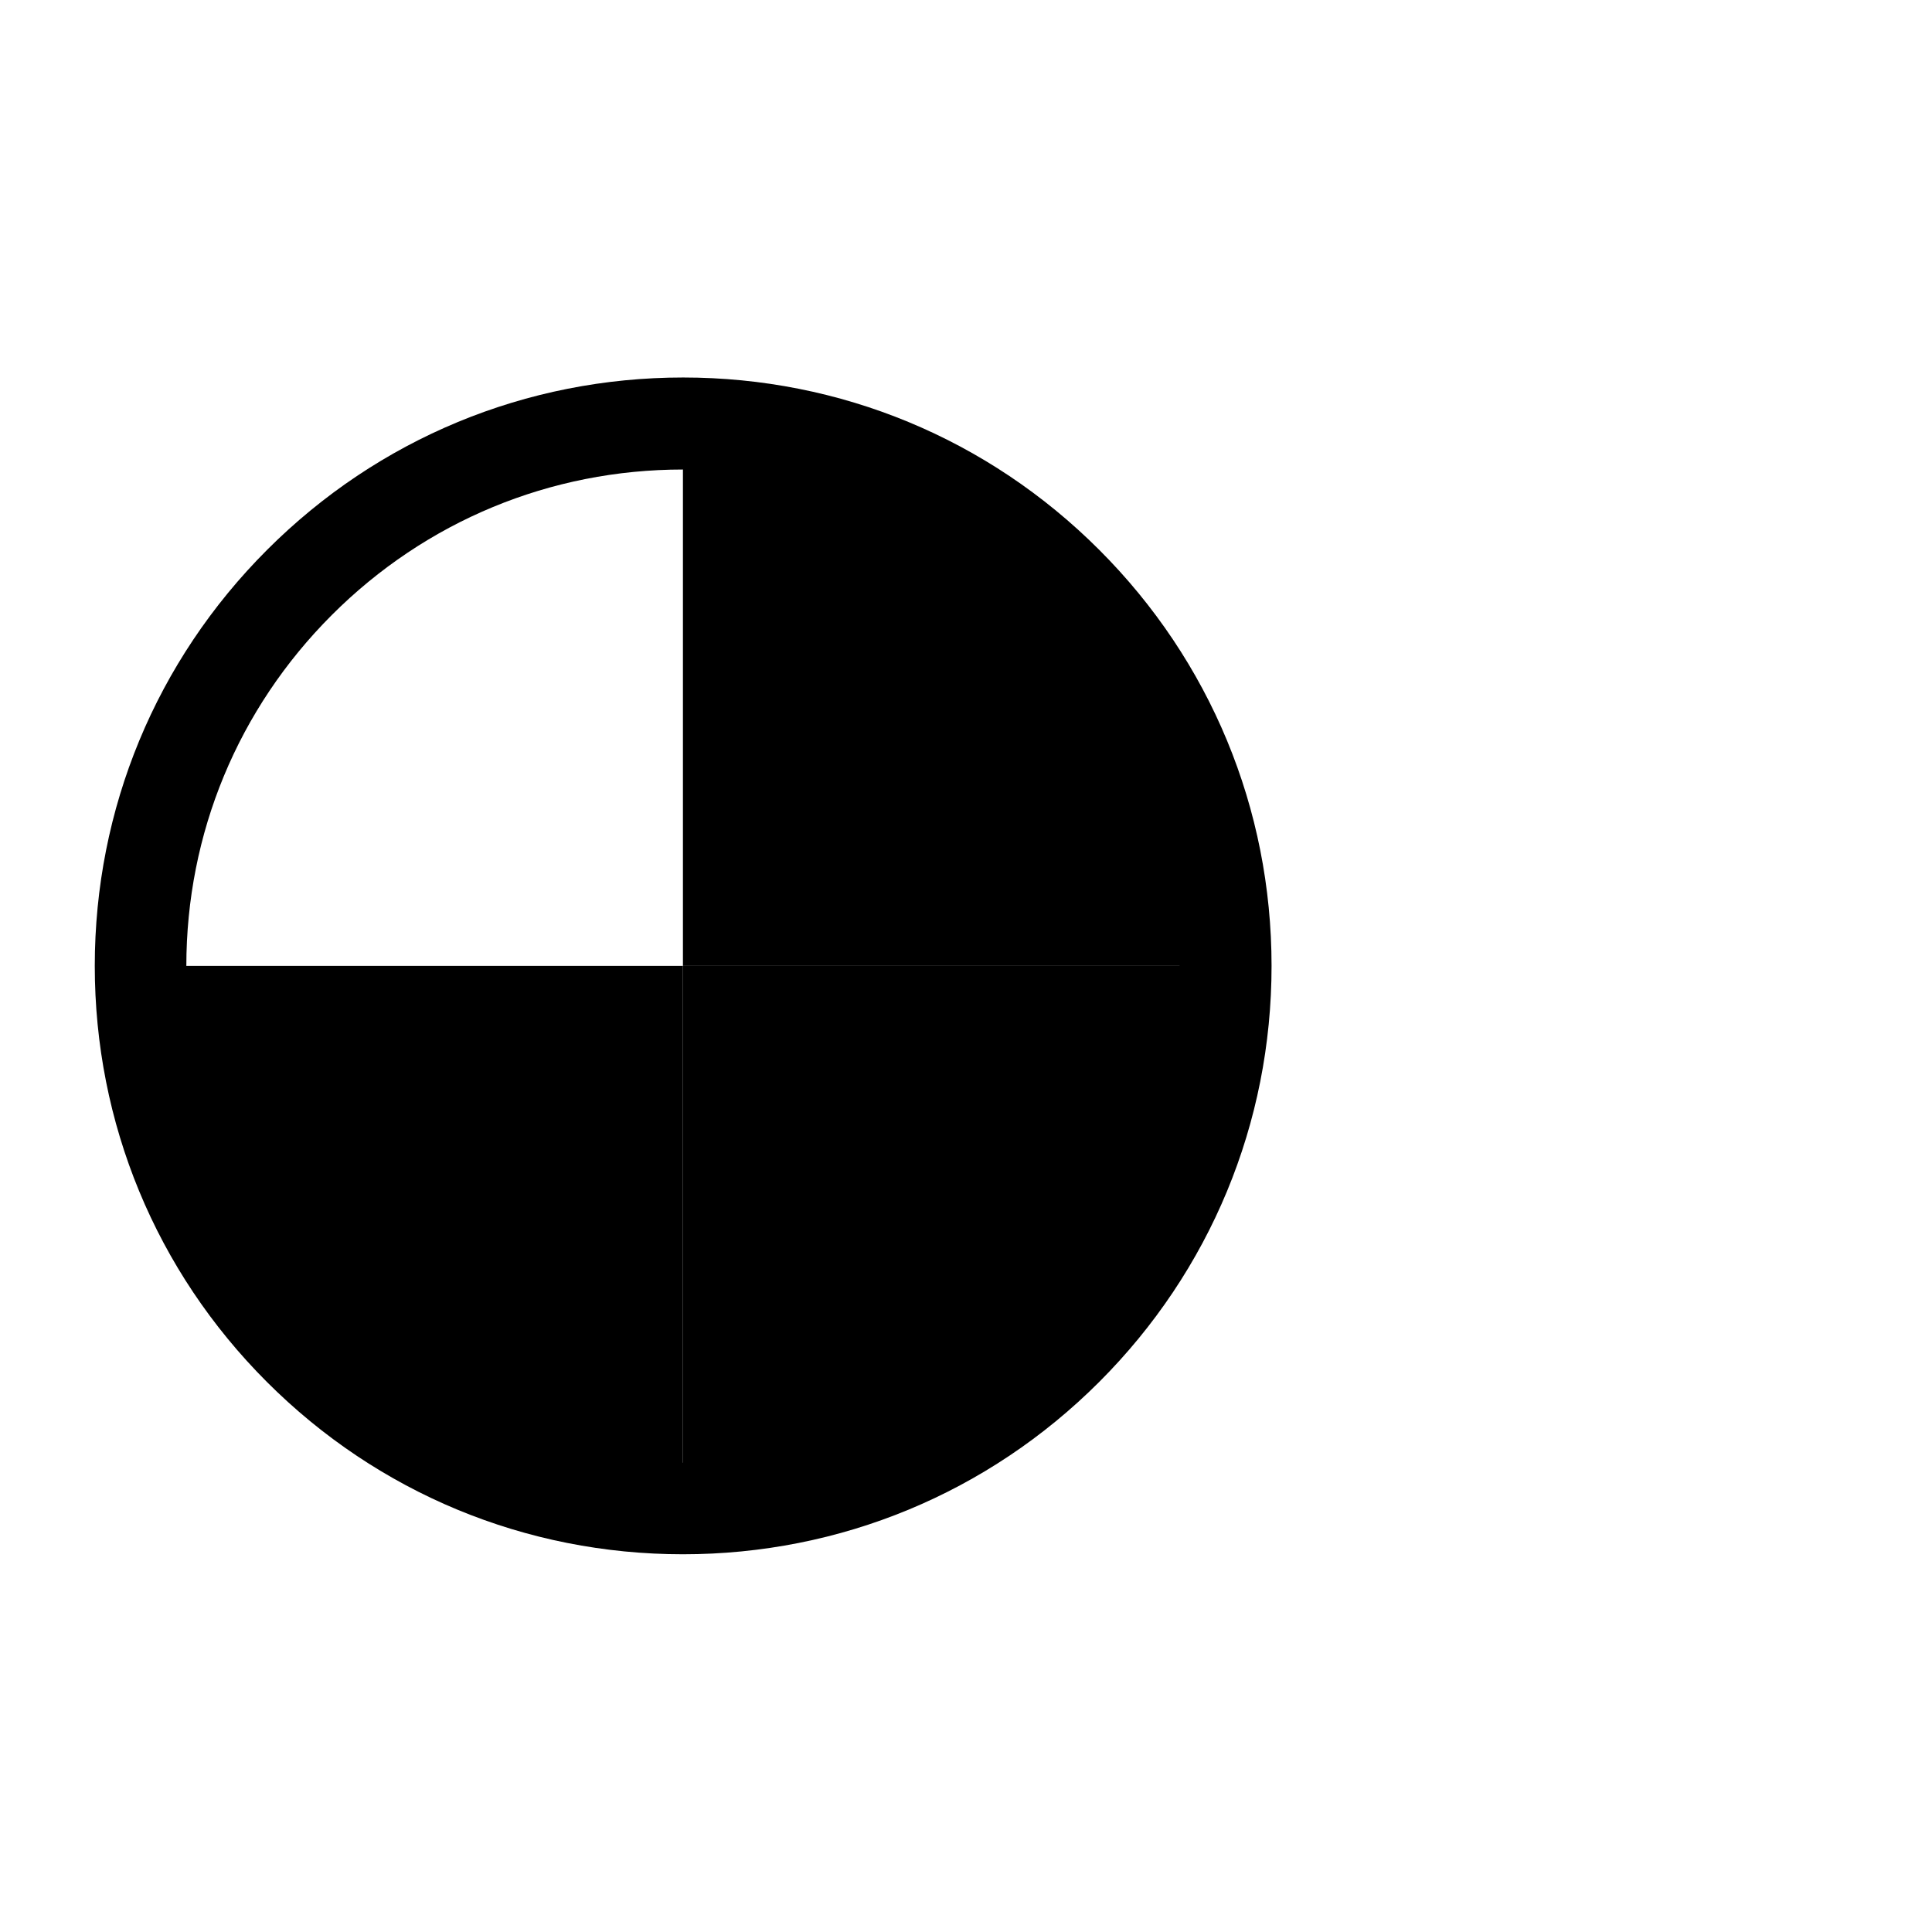
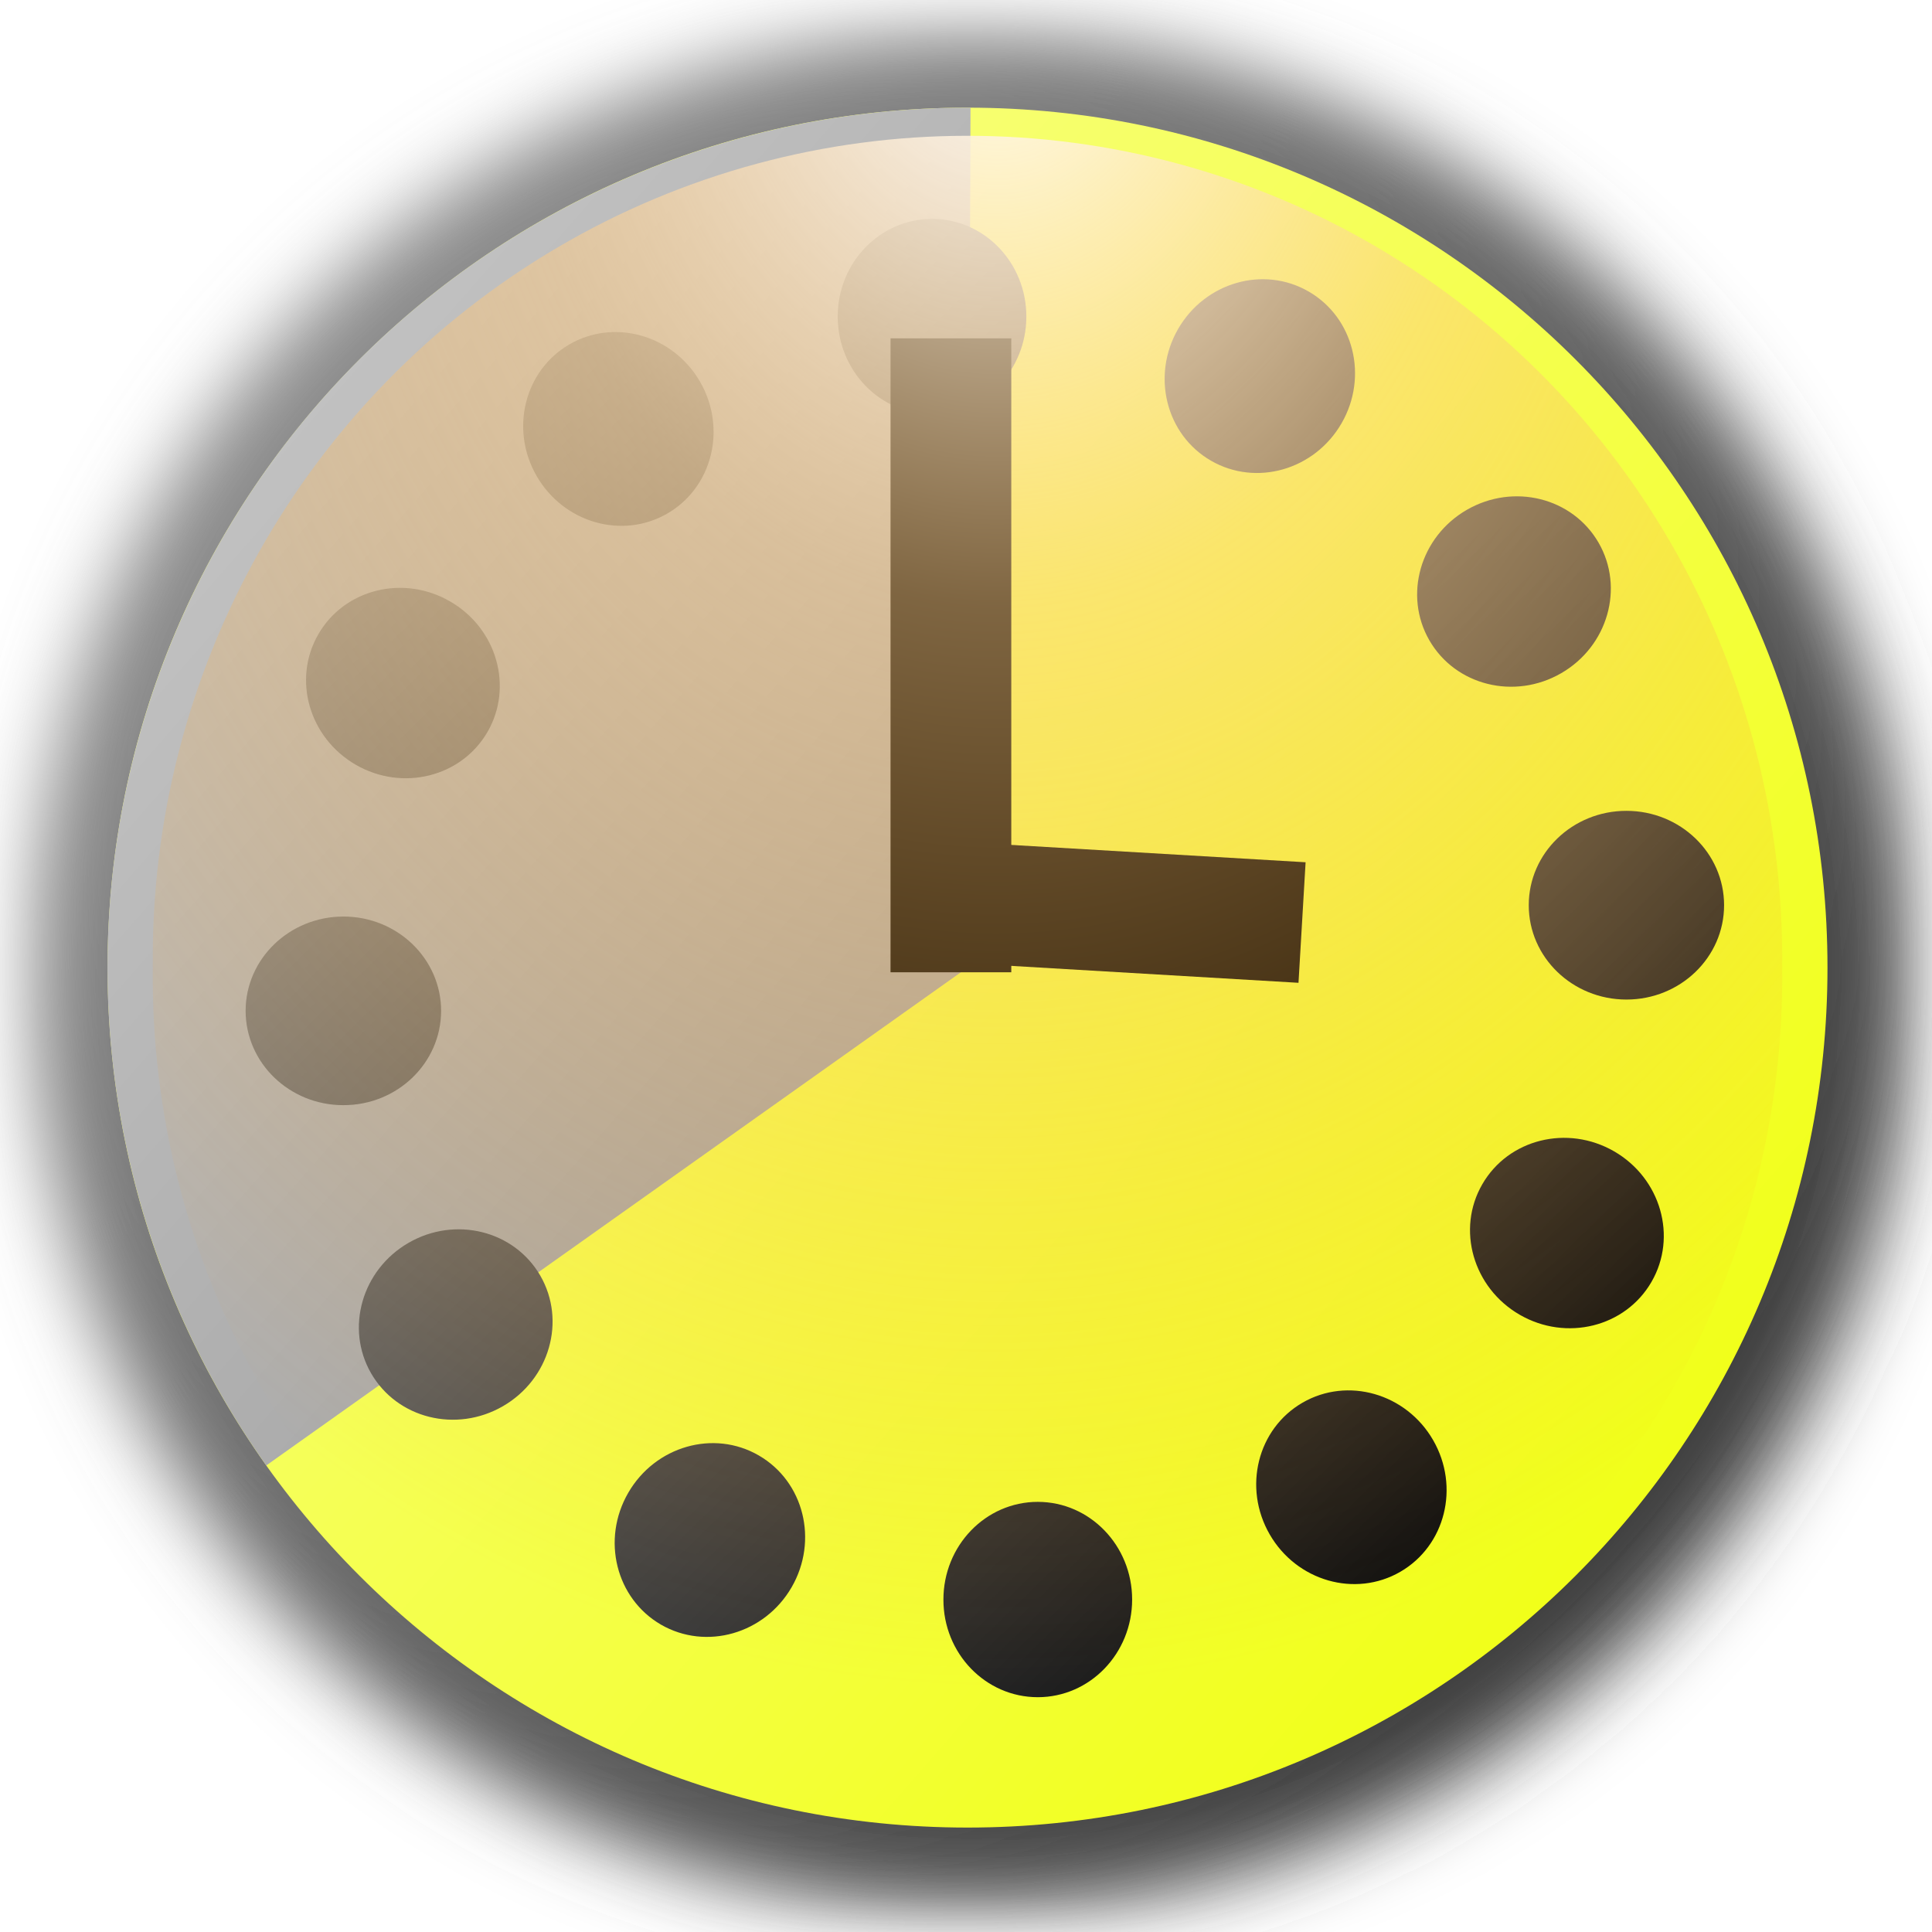
- <svg xmlns="http://www.w3.org/2000/svg" version="1.1" id="Ebene_1" x="0px" y="0px" viewBox="0 0 841.9 841.9" enable-background="new 0 0 841.9 841.9" xml:space="preserve">
-   <g>
-     <path d="M297.6,677.3c-68.5,0-132.9-26.7-181.3-75.1S41.3,489.4,41.3,420.9s26.7-132.9,75.1-181.3c48.4-48.4,112.8-75.1,181.3-75.1   s132.9,26.7,181.3,75.1c48.4,48.4,75.1,112.8,75.1,181.3s-26.7,132.9-75.1,181.3S366.1,677.3,297.6,677.3z M297.6,204.6   c-57.8,0-112.1,22.5-153,63.4c-40.9,40.9-63.4,95.2-63.4,153c0,57.8,22.5,112.1,63.4,153c40.9,40.9,95.2,63.4,153,63.4   c57.8,0,112.1-22.5,153-63.4c40.9-40.9,63.4-95.2,63.4-153c0-57.8-22.5-112.1-63.4-153C409.8,227.1,355.4,204.6,297.6,204.6z" />
+ <svg xmlns="http://www.w3.org/2000/svg" xmlns:xlink="http://www.w3.org/1999/xlink" width="16px" height="16px" id="svg2987" version="1.1">
+   <defs id="defs2989">
+     <linearGradient id="linearGradient4465">
+       <stop id="stop4467" offset="0" style="stop-color:#c1c1c1;stop-opacity:1;" />
+       <stop id="stop4469" offset="1" style="stop-color:#8c8c8c;stop-opacity:1;" />
+     </linearGradient>
+     <linearGradient id="linearGradient4424">
+       <stop style="stop-color:#000000;stop-opacity:1;" offset="0" id="stop4426" />
+       <stop style="stop-color:#b3b3b3;stop-opacity:1;" offset="1" id="stop4428" />
+     </linearGradient>
+     <linearGradient id="linearGradient4357">
+       <stop id="stop4359" offset="0" style="stop-color:#ffffff;stop-opacity:1;" />
+       <stop style="stop-color:#ffcc84;stop-opacity:0.498;" offset="0.364" id="stop4473" />
+       <stop id="stop4361" offset="1" style="stop-color:#ff9a0a;stop-opacity:0;" />
+     </linearGradient>
+     <linearGradient id="linearGradient4347">
+       <stop id="stop4349" offset="0" style="stop-color:#909090;stop-opacity:1;" />
+       <stop id="stop4351" offset="1" style="stop-color:#3c3c3c;stop-opacity:1;" />
+     </linearGradient>
+     <linearGradient id="linearGradient3767">
+       <stop style="stop-color:#f8ff82;stop-opacity:1;" offset="0" id="stop3769" />
+       <stop style="stop-color:#f1ff19;stop-opacity:1;" offset="1" id="stop3771" />
+     </linearGradient>
+     <linearGradient xlink:href="#linearGradient4347" id="linearGradient3779" x1="2.225" y1="2.83" x2="14.039" y2="13.172" gradientUnits="userSpaceOnUse" />
+     <filter id="filter4339">
+       <feGaussianBlur stdDeviation="0.324" id="feGaussianBlur4341" />
+     </filter>
+     <linearGradient xlink:href="#linearGradient3767" id="linearGradient4345" gradientUnits="userSpaceOnUse" x1="2.225" y1="2.83" x2="14.039" y2="13.172" />
+     <linearGradient xlink:href="#linearGradient4424" id="linearGradient4430" x1="10.74" y1="16.149" x2="6.306" y2="-1.28" gradientUnits="userSpaceOnUse" />
+     <radialGradient xlink:href="#linearGradient4357" id="radialGradient4440" gradientUnits="userSpaceOnUse" gradientTransform="matrix(1.571298,0.01074232,-0.01353758,1.980168,-4.565548,-0.6835587)" cx="8.198" cy="-0.08" fx="8.198" fy="-0.08" r="7.778" />
+     <linearGradient xlink:href="#linearGradient4465" id="linearGradient4471" gradientUnits="userSpaceOnUse" x1="2.225" y1="2.83" x2="14.039" y2="13.172" />
+   </defs>
+   <g id="layer4" style="display:inline">
+     <path style="fill:url(#linearGradient3779);fill-opacity:1;stroke:none;display:inline;filter:url(#filter4339)" id="path2997" d="m 15.822,8.133 a 7.778,7.778 0 1 1 -15.556,0 7.778,7.778 0 1 1 15.556,0 z" transform="translate(0,-0.08838835)" />
  </g>
-   <polygon points="117,588.5 297.6,657.3 297.6,420.9 61.3,420.9 " />
-   <polygon points="465.2,601.6 534,420.9 297.6,420.9 297.6,657.3 " />
-   <polygon points="478.3,253.4 297.6,184.6 297.6,420.9 534,420.9 " />
+   <g id="layer1" style="display:inline">
+     <path transform="matrix(0.9156293,0,0,0.9156293,0.6473722,0.5665854)" d="m 15.822,8.133 a 7.778,7.778 0 1 1 -15.556,0 7.778,7.778 0 1 1 15.556,0 z" id="path4343" style="fill:url(#linearGradient4345);fill-opacity:1;stroke:none" />
+   </g>
+   <g id="layer5" style="display:inline">
+     <path style="fill:url(#linearGradient4471);fill-opacity:1;stroke:none;display:inline" id="path4462" d="M 1.701,12.636 A 7.778,7.778 0 0 1 8.071,0.355 L 8.043,8.133 z" transform="matrix(0.9156293,0,0,0.9156293,0.6473722,0.5665854)" />
+   </g>
+   <g id="layer2" style="display:inline">
+     <path id="use4309" transform="matrix(0.773237,-0.4464286,0.4464286,0.773237,-1.97159,5.552933)" style="fill:url(#linearGradient4430);fill-opacity:1;stroke:none" d="M 8.875,2.031 C 8.875,2.532 8.483,2.938 8,2.938 7.517,2.938 7.125,2.532 7.125,2.031 7.125,1.531 7.517,1.125 8,1.125 c 0.483,0 0.875,0.406 0.875,0.906 z M 5.848,2.636 C 6.099,3.069 5.962,3.617 5.544,3.858 5.125,4.1 4.583,3.944 4.333,3.511 4.083,3.077 4.219,2.53 4.638,2.289 5.056,2.047 5.598,2.202 5.848,2.636 z M 3.53,4.673 C 3.963,4.923 4.119,5.465 3.877,5.884 3.635,6.302 3.088,6.439 2.655,6.188 2.221,5.938 2.066,5.396 2.307,4.977 2.549,4.559 3.096,4.423 3.53,4.673 z m -0.99,2.923 c 0.501,0 0.906,0.392 0.906,0.875 0,0.483 -0.406,0.875 -0.906,0.875 -0.501,0 -0.906,-0.392 -0.906,-0.875 0,-0.483 0.406,-0.875 0.906,-0.875 z M 3.145,10.623 c 0.433,-0.25 0.981,-0.114 1.222,0.305 0.242,0.419 0.086,0.961 -0.347,1.211 C 3.586,12.389 3.039,12.252 2.797,11.834 2.556,11.415 2.711,10.873 3.145,10.623 z m 2.037,2.319 c 0.25,-0.433 0.792,-0.589 1.211,-0.347 0.419,0.242 0.555,0.789 0.305,1.222 -0.25,0.433 -0.792,0.589 -1.211,0.347 C 5.068,13.922 4.931,13.375 5.182,12.942 z m 2.923,0.99 c 0,-0.501 0.392,-0.906 0.875,-0.906 0.483,0 0.875,0.406 0.875,0.906 0,0.501 -0.392,0.906 -0.875,0.906 -0.483,0 -0.875,-0.406 -0.875,-0.906 z M 11.132,13.327 c -0.25,-0.433 -0.114,-0.981 0.305,-1.222 0.419,-0.242 0.961,-0.086 1.211,0.347 0.25,0.433 0.114,0.981 -0.305,1.222 -0.419,0.242 -0.961,0.086 -1.211,-0.347 z m 2.319,-2.037 c -0.433,-0.25 -0.589,-0.792 -0.347,-1.211 0.242,-0.419 0.789,-0.555 1.222,-0.305 0.433,0.25 0.589,0.792 0.347,1.211 -0.242,0.419 -0.789,0.555 -1.222,0.305 z M 14.44,8.366 c -0.501,0 -0.906,-0.392 -0.906,-0.875 0,-0.483 0.406,-0.875 0.906,-0.875 0.501,0 0.906,0.392 0.906,0.875 0,0.483 -0.406,0.875 -0.906,0.875 z M 13.835,5.34 C 13.402,5.59 12.855,5.454 12.613,5.035 12.371,4.617 12.527,4.074 12.96,3.824 c 0.433,-0.25 0.981,-0.114 1.222,0.305 0.242,0.419 0.086,0.961 -0.347,1.211 z M 11.798,3.021 C 11.548,3.454 11.006,3.61 10.588,3.368 10.169,3.127 10.033,2.579 10.283,2.146 10.533,1.712 11.075,1.557 11.494,1.799 11.912,2.04 12.049,2.587 11.798,3.021 z" />
+     <path style="fill:none;stroke:#000000;stroke-width:1px;stroke-linecap:butt;stroke-linejoin:miter;stroke-opacity:1" d="m 7.875,2.802 0,5.25" id="path4436" />
+     <path style="fill:none;stroke:#000000;stroke-width:1px;stroke-linecap:butt;stroke-linejoin:miter;stroke-opacity:1" d="M 7.778,7.463 10.783,7.64" id="path4438" />
+   </g>
+   <g id="layer3" style="display:inline">
+     <path style="fill:url(#radialGradient4440);fill-opacity:1;stroke:none" id="path4353" d="m 15.412,8.133 a 7.369,7.437 0 1 1 -14.737,0 7.369,7.437 0 1 1 14.737,0 z" transform="matrix(0.9156293,0,0,0.9156293,0.6473722,0.5665854)" />
+   </g>
</svg>
